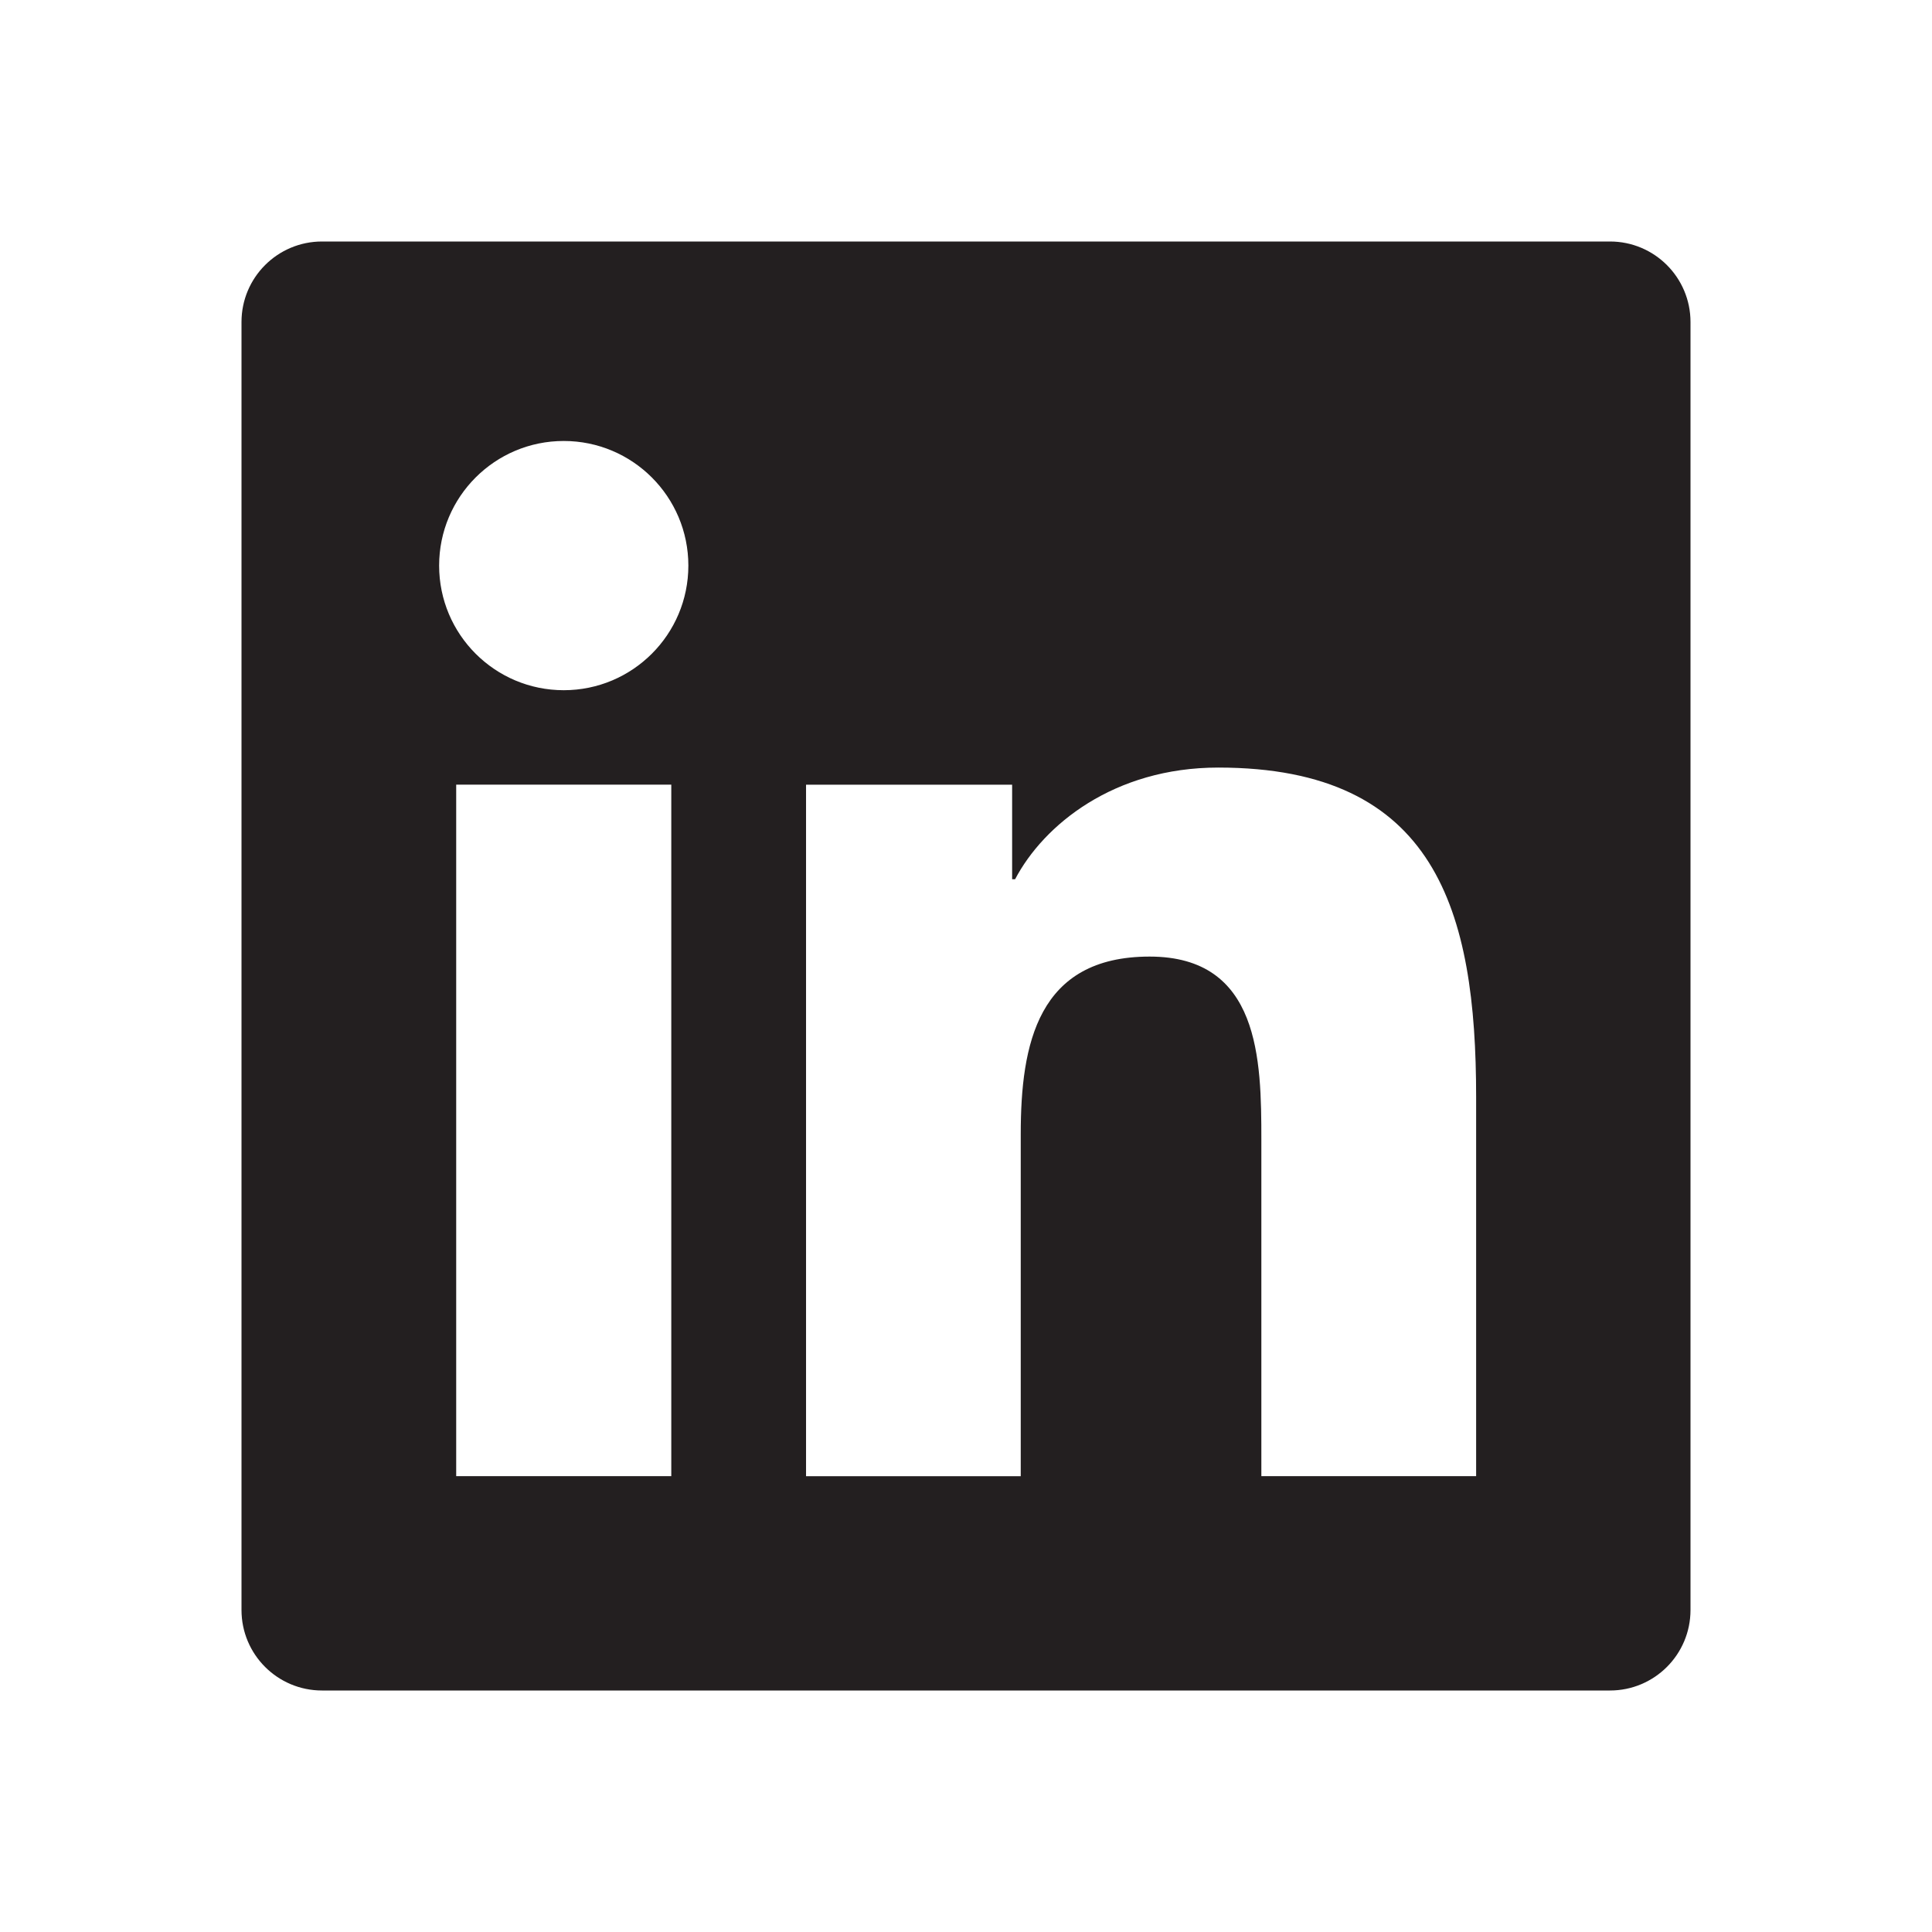
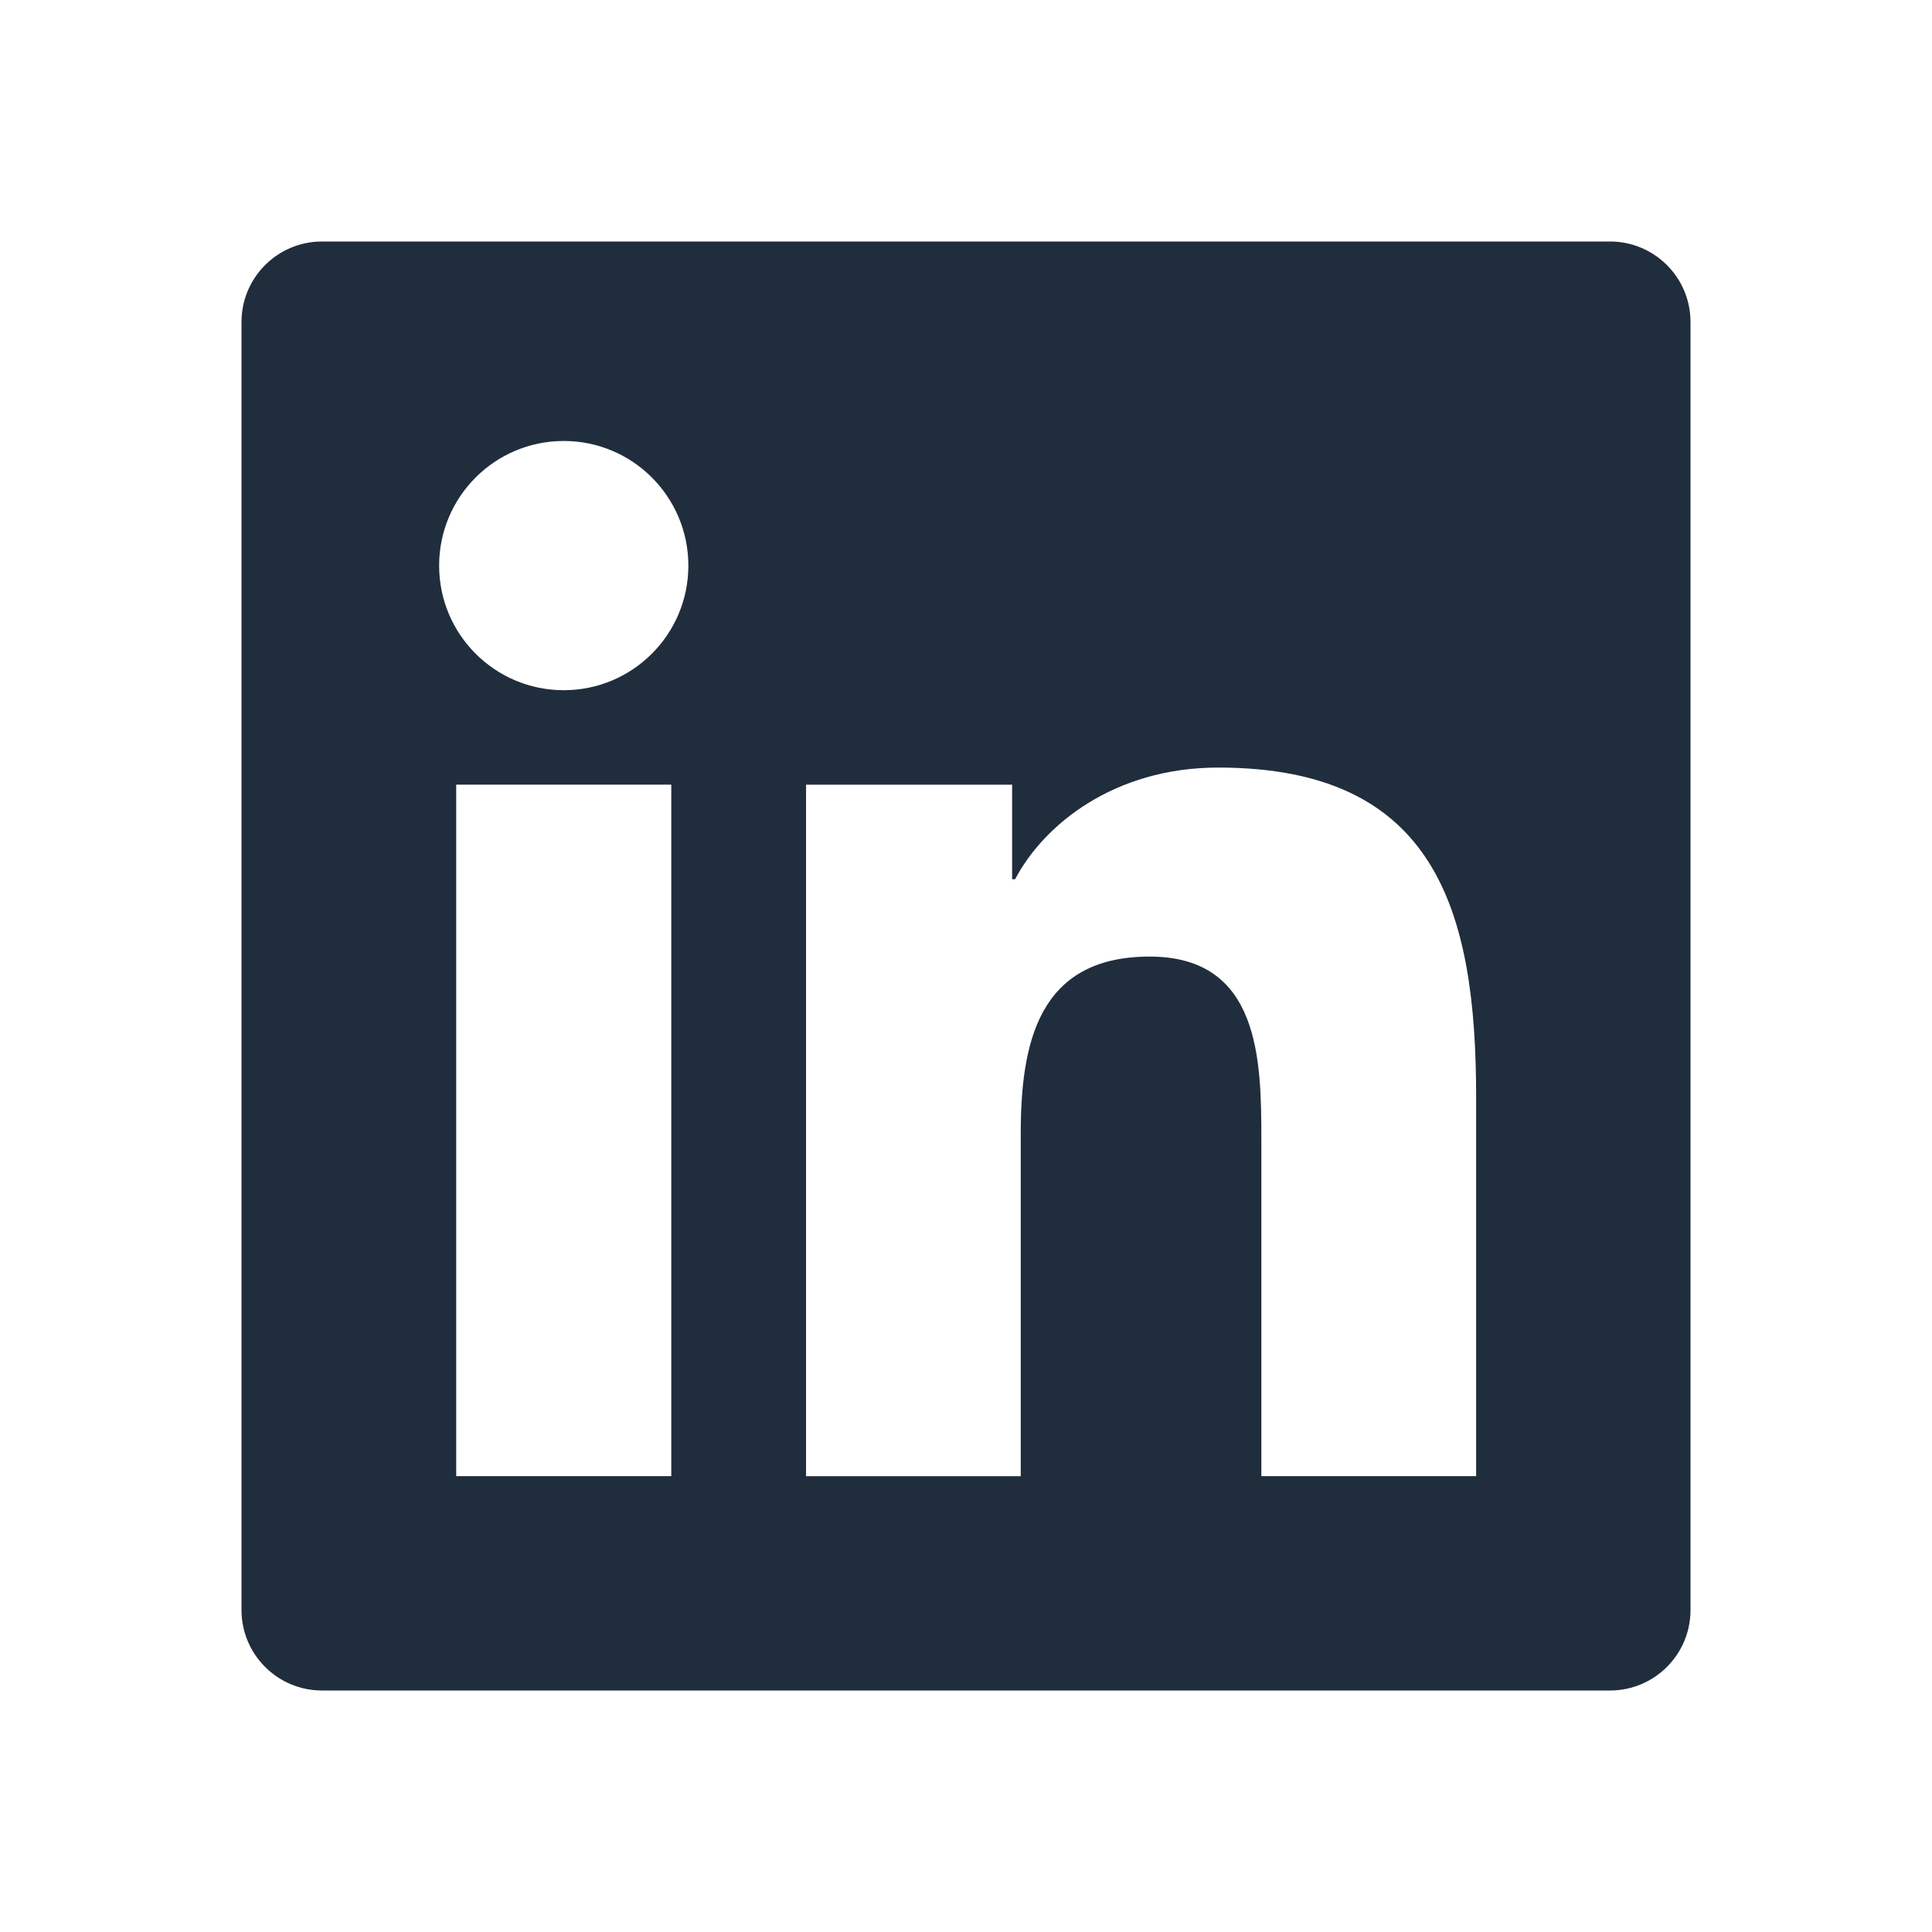
- <svg xmlns="http://www.w3.org/2000/svg" width="24" height="24" viewBox="0 0 24 24" style="fill:  hsl(345, 6%, 13%);transform: ;msFilter:;">
+ <svg xmlns="http://www.w3.org/2000/svg" width="24" height="24" viewBox="0 0 24 24" style="fill: hsl(211, 31%, 18%);transform: ;msFilter:;">
  <path d="M20 3H4a1 1 0 0 0-1 1v16a1 1 0 0 0 1 1h16a1 1 0 0 0 1-1V4a1 1 0 0 0-1-1zM8.339 18.337H5.667v-8.59h2.672v8.59zM7.003 8.574a1.548 1.548 0 1 1 0-3.096 1.548 1.548 0 0 1 0 3.096zm11.335 9.763h-2.669V14.16c0-.996-.018-2.277-1.388-2.277-1.39 0-1.601 1.086-1.601 2.207v4.248h-2.667v-8.59h2.56v1.174h.037c.355-.675 1.227-1.387 2.524-1.387 2.704 0 3.203 1.778 3.203 4.092v4.71z" />
</svg>
